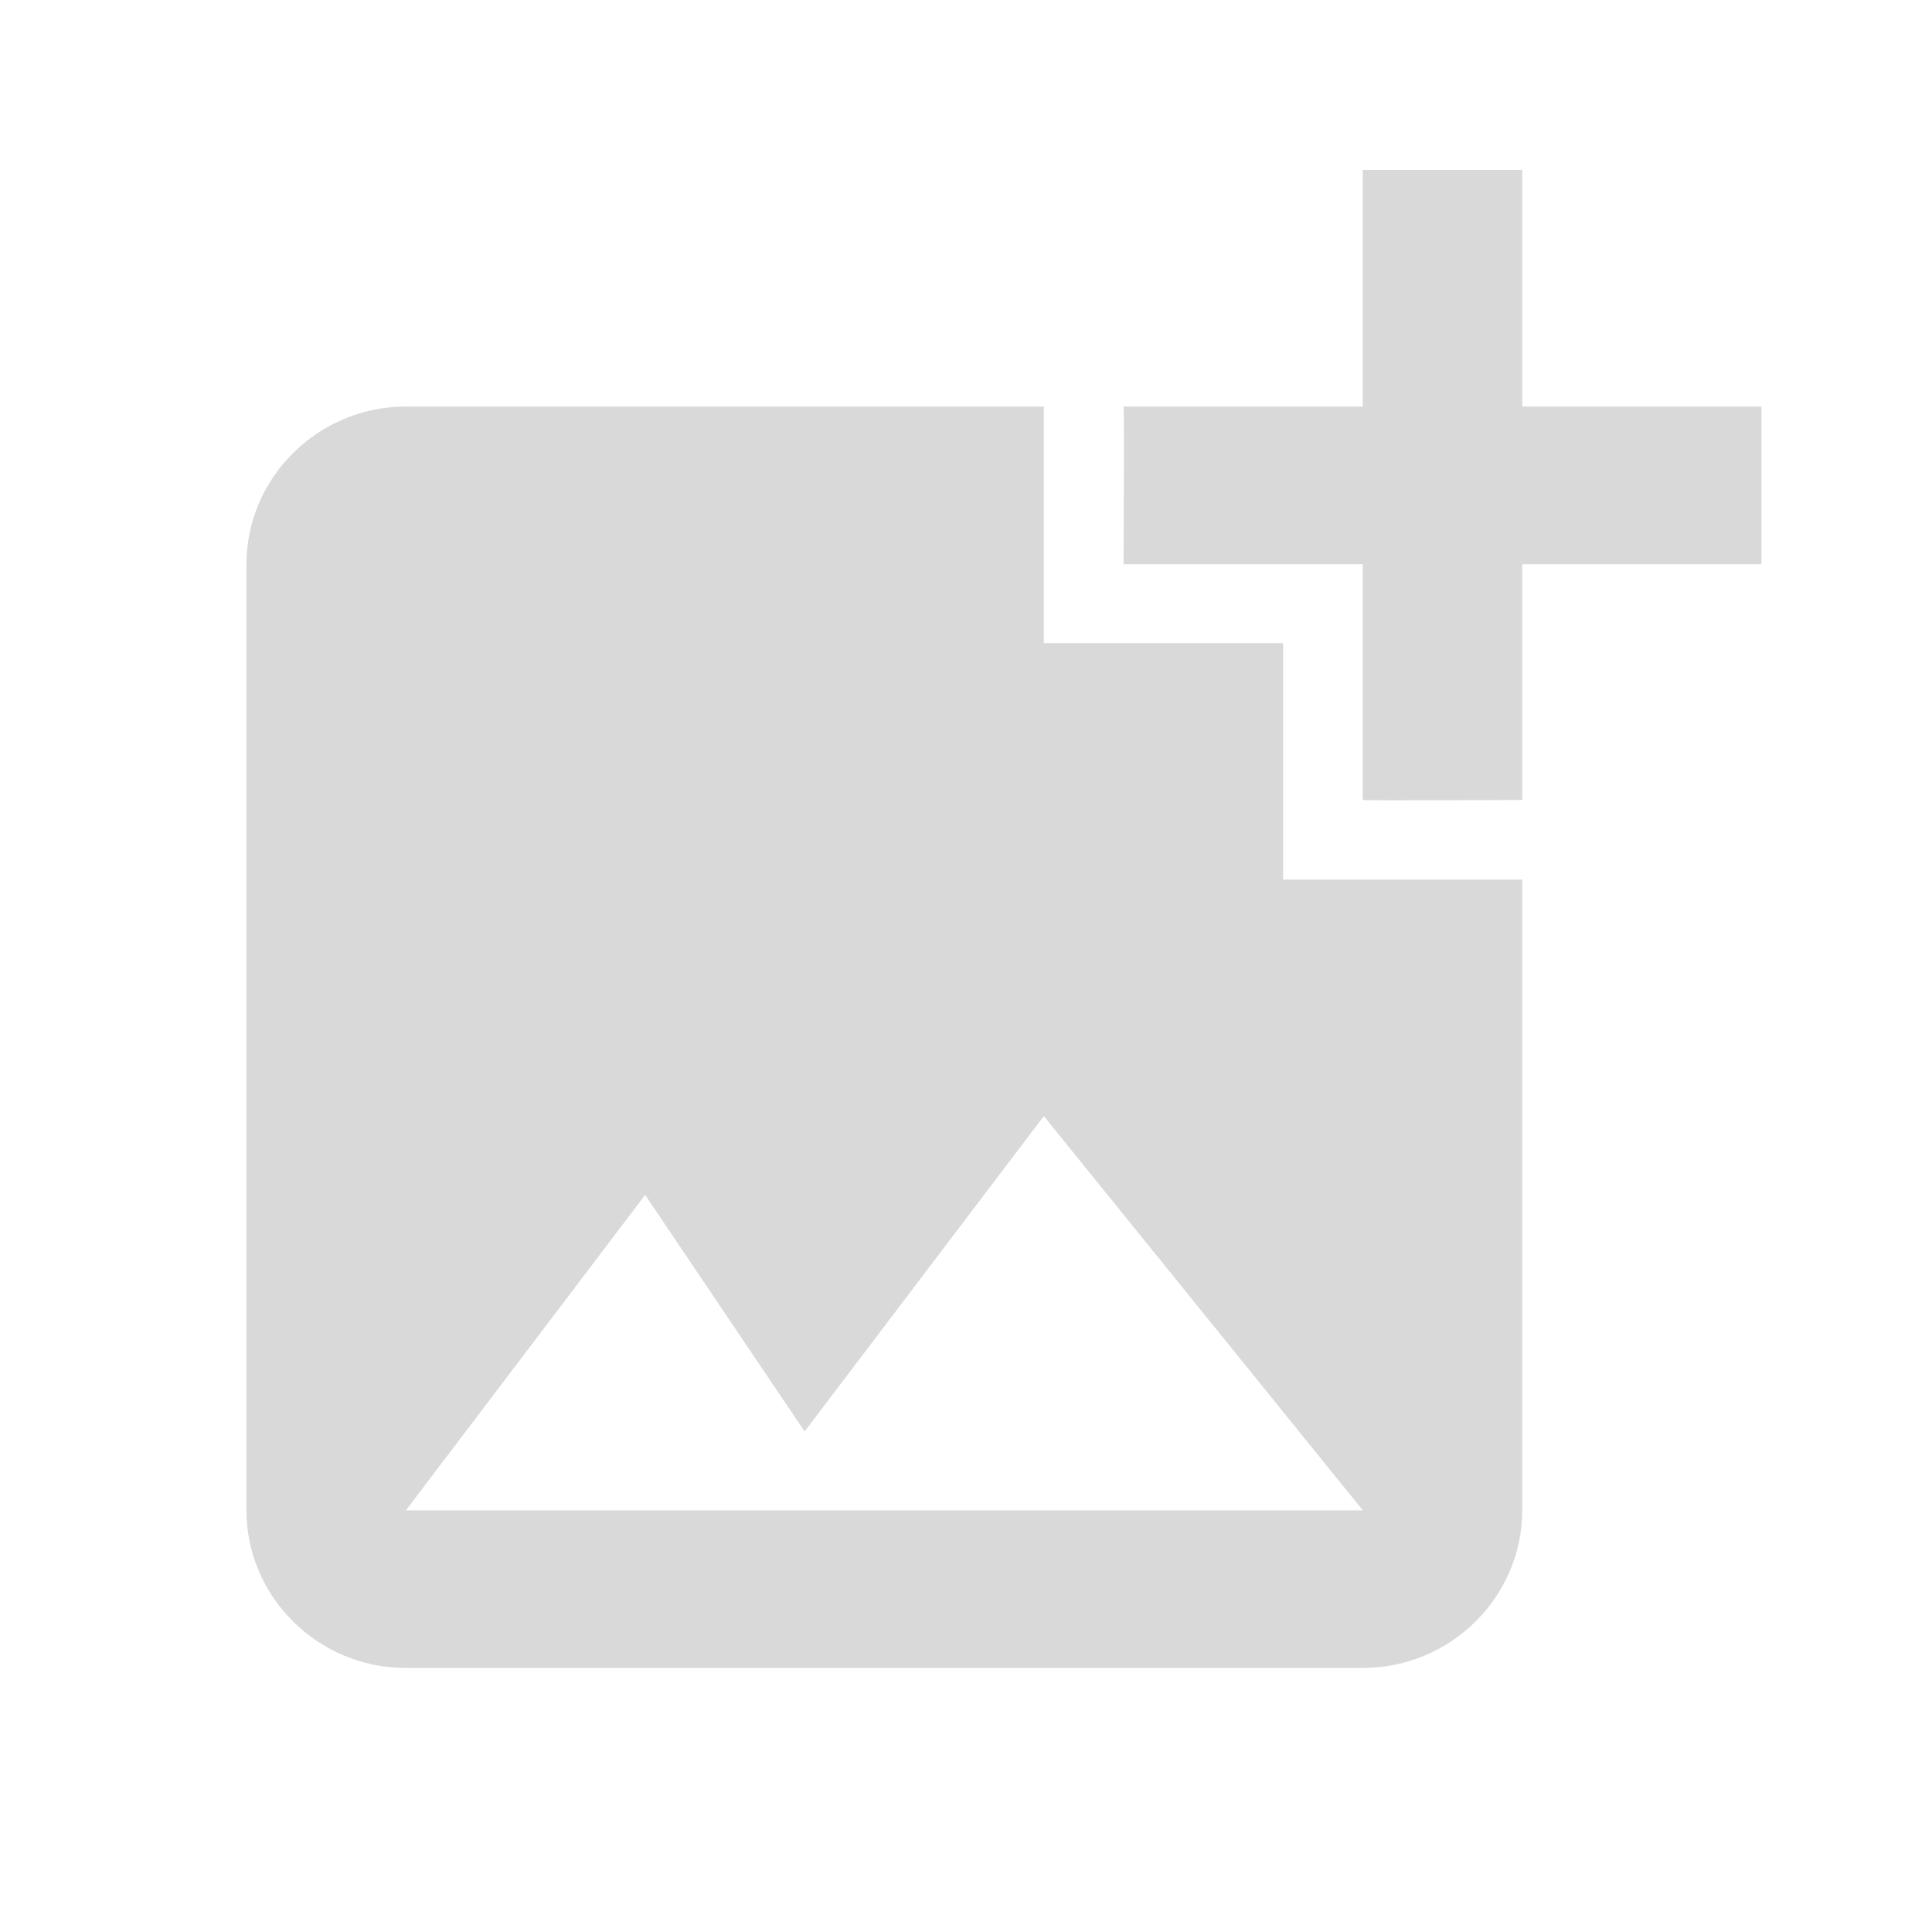
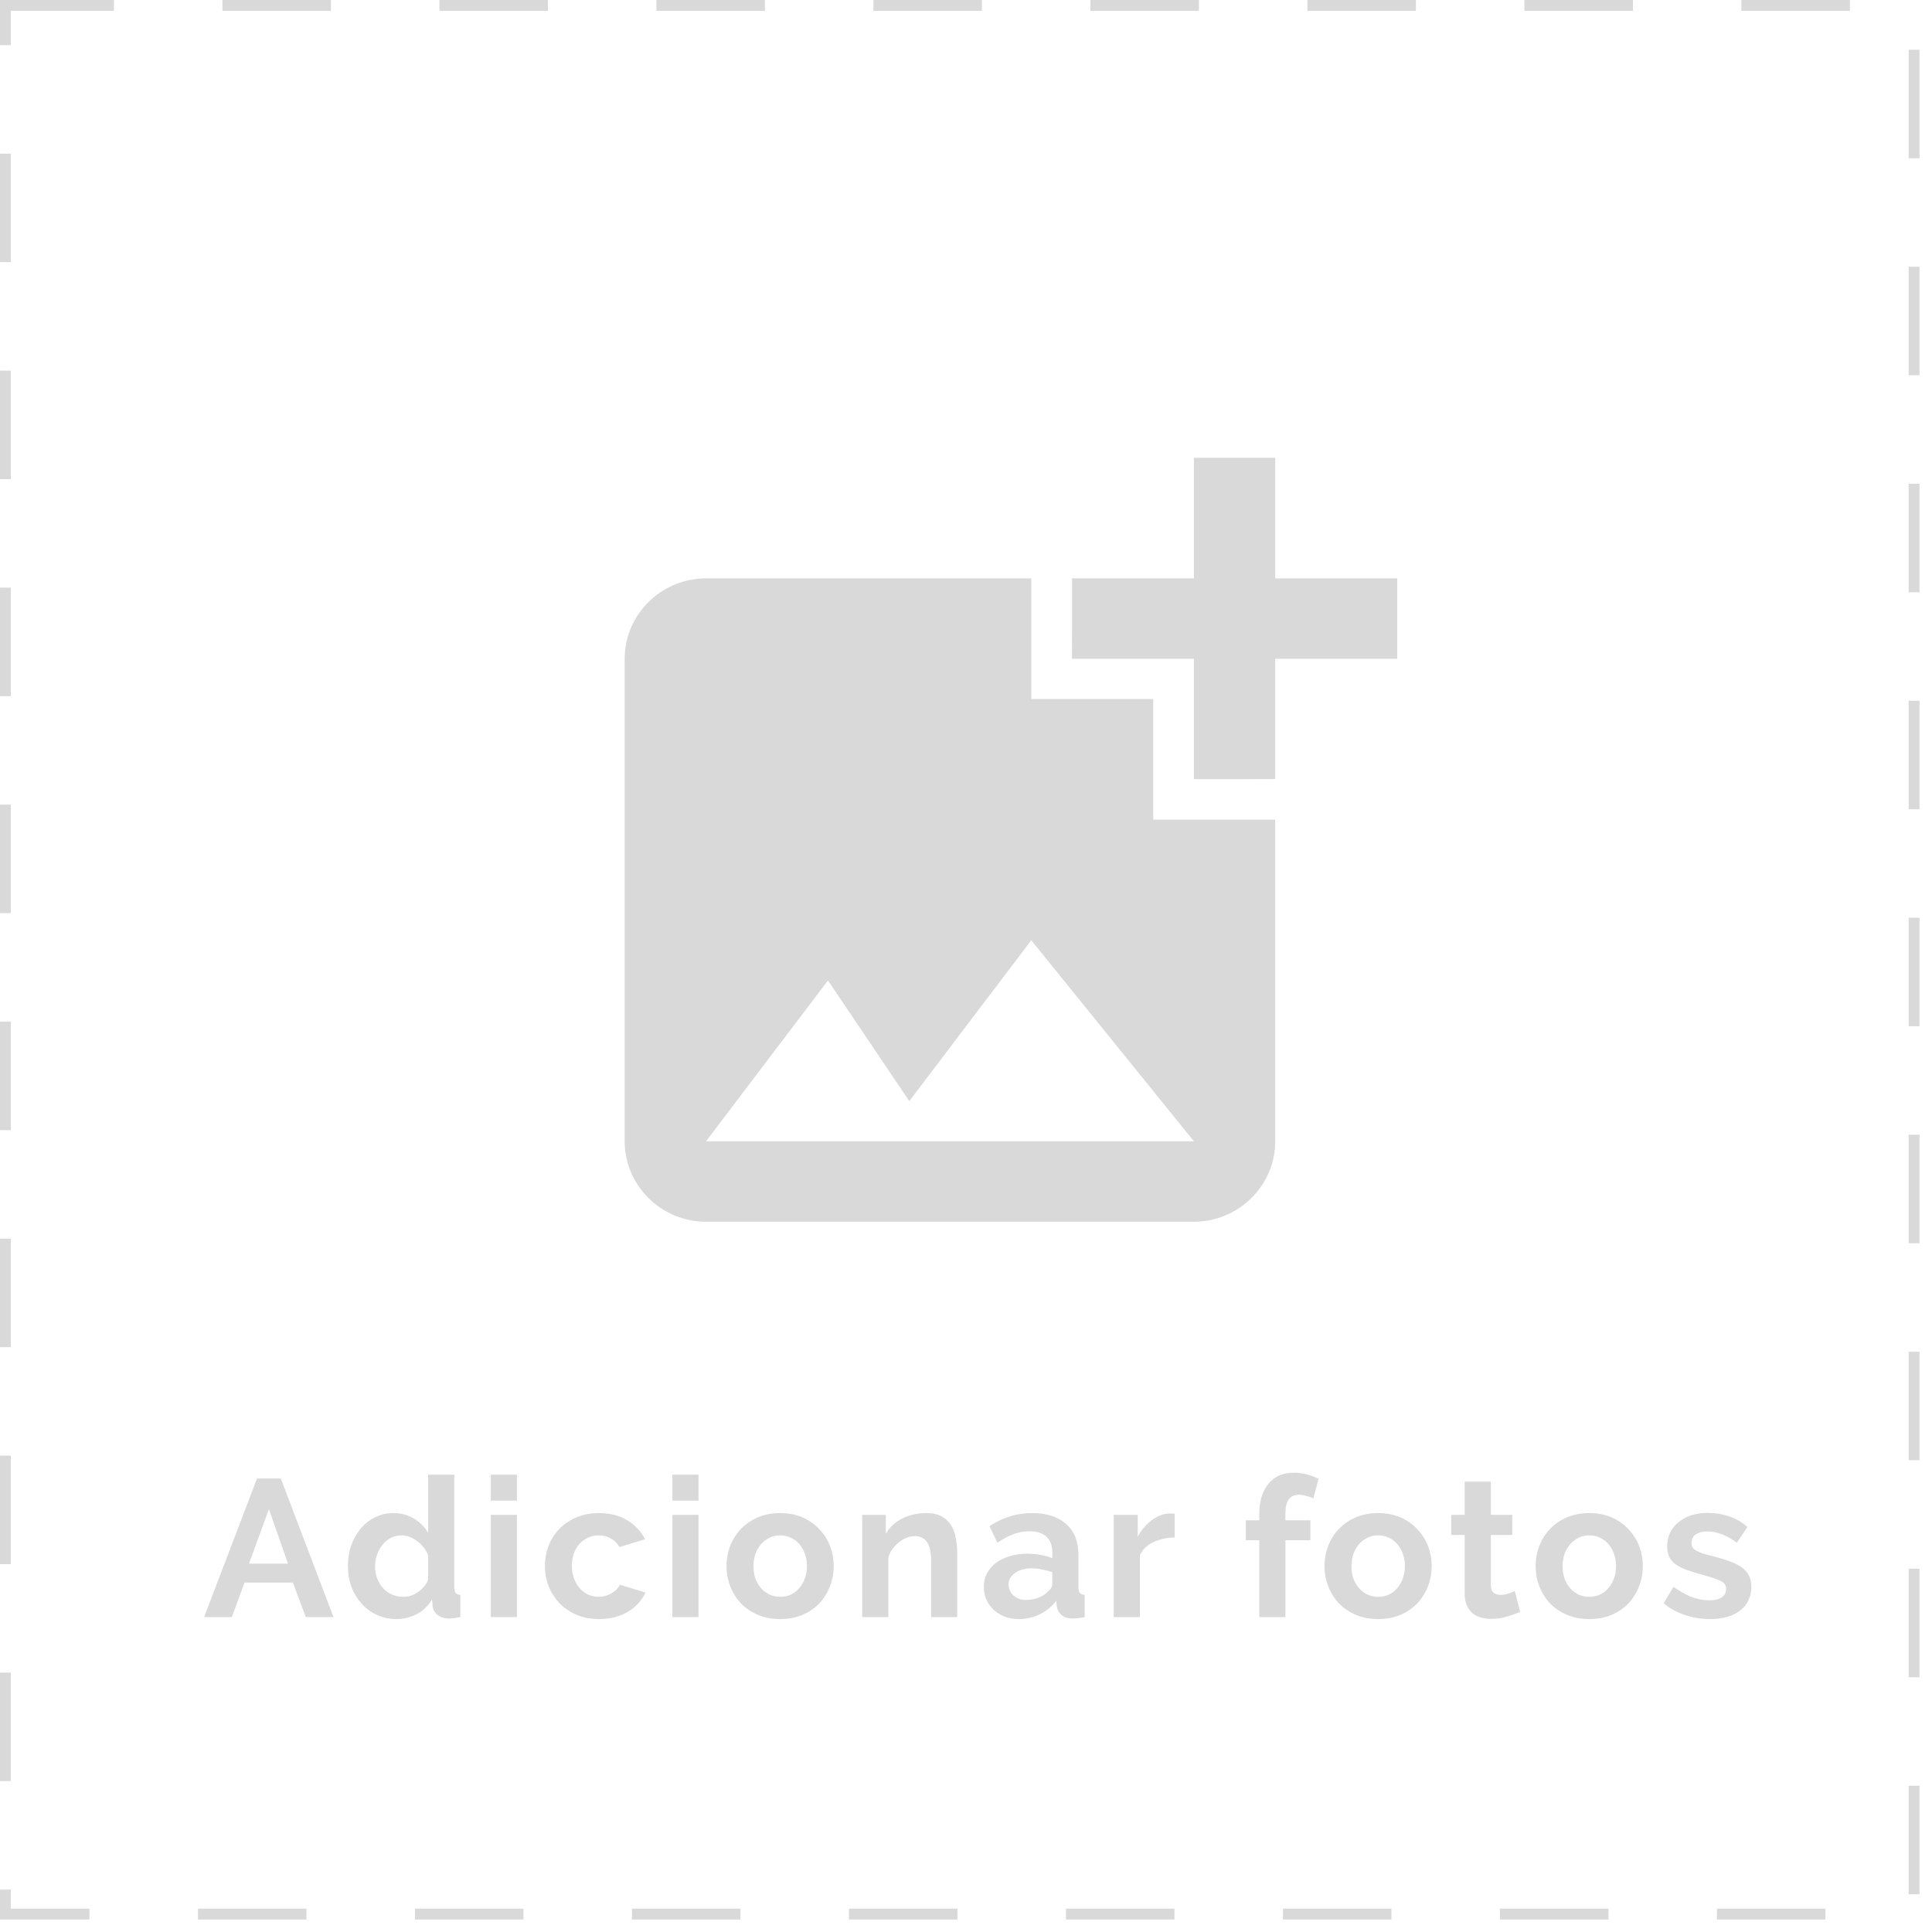
- <svg xmlns="http://www.w3.org/2000/svg" width="77" height="76" viewBox="0 0 77 76" fill="none">
-   <path d="M60.669 22.49V31.887C60.669 31.887 54.345 31.918 54.314 31.887V22.49H44.78C44.78 22.49 44.811 16.236 44.78 16.205H54.314V6.777H60.669V16.205H70.203V22.49H60.669ZM51.136 35.061V25.633H41.602V16.205H16.178C12.682 16.205 9.822 19.033 9.822 22.49V60.202C9.822 63.659 12.682 66.487 16.178 66.487H54.314C57.809 66.487 60.669 63.659 60.669 60.202V35.061H51.136ZM16.178 60.202L25.712 47.631L32.068 57.059L41.602 44.489L54.314 60.202H16.178Z" fill="#D9D9D9" />
+ <svg xmlns="http://www.w3.org/2000/svg" width="151" height="151" viewBox="0 0 151 151" fill="none">
+   <path d="M99.669 51.49V60.887C99.669 60.887 93.345 60.918 93.314 60.887V51.49H83.78C83.78 51.49 83.811 45.236 83.78 45.205H93.314V35.777H99.669V45.205H109.203V51.49H99.669ZM90.136 64.061V54.633H80.602V45.205H55.178C51.682 45.205 48.822 48.033 48.822 51.49V89.202C48.822 92.659 51.682 95.487 55.178 95.487H93.314C96.809 95.487 99.669 92.659 99.669 89.202V64.061H90.136ZM55.178 89.202L64.712 76.631L71.068 86.059L80.602 73.489L93.314 89.202H55.178Z" fill="#D9D9D9" />
+   <path d="M20.087 115.559H21.948L26.066 126.39H23.9L22.893 123.69H19.11L18.119 126.39H15.953L20.087 115.559ZM22.512 122.21L21.017 117.954L19.461 122.21H22.512ZM30.99 126.542C30.441 126.542 29.932 126.436 29.465 126.222C28.997 126.008 28.595 125.714 28.259 125.337C27.924 124.961 27.659 124.524 27.466 124.025C27.283 123.517 27.192 122.973 27.192 122.393C27.192 121.814 27.278 121.275 27.451 120.776C27.634 120.278 27.883 119.841 28.198 119.464C28.514 119.088 28.89 118.793 29.327 118.58C29.765 118.366 30.242 118.259 30.761 118.259C31.351 118.259 31.88 118.402 32.347 118.686C32.825 118.971 33.197 119.342 33.461 119.8V115.254H35.505V124.041C35.505 124.254 35.541 124.407 35.612 124.498C35.683 124.59 35.805 124.641 35.978 124.651V126.39C35.622 126.461 35.332 126.497 35.109 126.497C34.742 126.497 34.443 126.405 34.209 126.222C33.975 126.039 33.843 125.8 33.812 125.505L33.766 125.002C33.471 125.51 33.07 125.897 32.561 126.161C32.063 126.415 31.539 126.542 30.99 126.542ZM31.524 124.803C31.717 124.803 31.915 124.773 32.119 124.712C32.322 124.641 32.51 124.544 32.683 124.422C32.856 124.3 33.009 124.158 33.141 123.995C33.283 123.832 33.39 123.654 33.461 123.461V121.554C33.38 121.331 33.263 121.127 33.11 120.944C32.968 120.751 32.8 120.588 32.607 120.456C32.424 120.314 32.225 120.202 32.012 120.12C31.809 120.039 31.605 119.998 31.402 119.998C31.097 119.998 30.812 120.064 30.547 120.197C30.293 120.329 30.075 120.512 29.892 120.746C29.709 120.969 29.566 121.229 29.465 121.524C29.363 121.819 29.312 122.124 29.312 122.439C29.312 122.775 29.368 123.085 29.48 123.369C29.592 123.654 29.744 123.903 29.937 124.117C30.131 124.331 30.359 124.498 30.624 124.62C30.898 124.742 31.198 124.803 31.524 124.803ZM38.359 126.39V118.397H40.403V126.39H38.359ZM38.359 117.283V115.254H40.403V117.283H38.359ZM42.591 122.393C42.591 121.834 42.688 121.305 42.881 120.807C43.074 120.308 43.354 119.871 43.72 119.495C44.086 119.119 44.528 118.819 45.047 118.595C45.566 118.371 46.151 118.259 46.801 118.259C47.676 118.259 48.418 118.447 49.028 118.824C49.649 119.2 50.111 119.693 50.417 120.303L48.418 120.914C48.245 120.619 48.017 120.395 47.732 120.242C47.447 120.08 47.132 119.998 46.786 119.998C46.491 119.998 46.217 120.059 45.962 120.181C45.708 120.293 45.484 120.456 45.291 120.669C45.108 120.873 44.961 121.122 44.849 121.417C44.747 121.712 44.696 122.037 44.696 122.393C44.696 122.749 44.752 123.075 44.864 123.369C44.976 123.664 45.123 123.919 45.306 124.132C45.5 124.346 45.723 124.514 45.978 124.636C46.232 124.747 46.501 124.803 46.786 124.803C47.152 124.803 47.488 124.712 47.793 124.529C48.108 124.346 48.327 124.122 48.449 123.858L50.447 124.468C50.172 125.078 49.72 125.576 49.09 125.963C48.459 126.349 47.701 126.542 46.817 126.542C46.166 126.542 45.581 126.431 45.062 126.207C44.544 125.983 44.101 125.683 43.735 125.307C43.369 124.92 43.084 124.478 42.881 123.98C42.688 123.471 42.591 122.942 42.591 122.393ZM52.552 126.39V118.397H54.596V126.39H52.552ZM52.552 117.283V115.254H54.596V117.283H52.552ZM60.979 126.542C60.328 126.542 59.744 126.431 59.225 126.207C58.706 125.983 58.264 125.683 57.898 125.307C57.542 124.92 57.267 124.478 57.074 123.98C56.881 123.481 56.784 122.958 56.784 122.408C56.784 121.849 56.881 121.32 57.074 120.822C57.267 120.324 57.542 119.886 57.898 119.51C58.264 119.124 58.706 118.819 59.225 118.595C59.744 118.371 60.328 118.259 60.979 118.259C61.63 118.259 62.21 118.371 62.718 118.595C63.237 118.819 63.674 119.124 64.03 119.51C64.396 119.886 64.676 120.324 64.869 120.822C65.062 121.32 65.159 121.849 65.159 122.408C65.159 122.958 65.062 123.481 64.869 123.98C64.676 124.478 64.401 124.92 64.045 125.307C63.69 125.683 63.252 125.983 62.734 126.207C62.215 126.431 61.63 126.542 60.979 126.542ZM58.889 122.408C58.889 122.764 58.94 123.09 59.042 123.385C59.154 123.669 59.301 123.919 59.484 124.132C59.678 124.346 59.901 124.514 60.156 124.636C60.41 124.747 60.684 124.803 60.979 124.803C61.274 124.803 61.549 124.747 61.803 124.636C62.057 124.514 62.276 124.346 62.459 124.132C62.652 123.919 62.8 123.664 62.901 123.369C63.013 123.075 63.069 122.749 63.069 122.393C63.069 122.047 63.013 121.727 62.901 121.432C62.8 121.137 62.652 120.883 62.459 120.669C62.276 120.456 62.057 120.293 61.803 120.181C61.549 120.059 61.274 119.998 60.979 119.998C60.684 119.998 60.41 120.059 60.156 120.181C59.901 120.303 59.678 120.471 59.484 120.685C59.301 120.898 59.154 121.153 59.042 121.447C58.94 121.742 58.889 122.063 58.889 122.408ZM74.815 126.39H72.771V121.905C72.771 121.264 72.659 120.797 72.435 120.502C72.212 120.207 71.901 120.059 71.505 120.059C71.301 120.059 71.093 120.1 70.879 120.181C70.666 120.263 70.462 120.38 70.269 120.532C70.086 120.675 69.918 120.847 69.766 121.051C69.613 121.254 69.501 121.478 69.43 121.722V126.39H67.386V118.397H69.232V119.876C69.527 119.368 69.954 118.971 70.513 118.686C71.073 118.402 71.703 118.259 72.405 118.259C72.903 118.259 73.31 118.351 73.625 118.534C73.94 118.717 74.184 118.956 74.357 119.251C74.53 119.546 74.647 119.881 74.708 120.258C74.779 120.634 74.815 121.015 74.815 121.402V126.39ZM79.621 126.542C79.235 126.542 78.874 126.481 78.538 126.359C78.203 126.227 77.913 126.049 77.669 125.825C77.424 125.592 77.231 125.322 77.089 125.017C76.957 124.712 76.891 124.376 76.891 124.01C76.891 123.634 76.972 123.288 77.135 122.973C77.308 122.647 77.541 122.373 77.836 122.149C78.141 121.925 78.502 121.753 78.919 121.631C79.336 121.498 79.794 121.432 80.292 121.432C80.648 121.432 80.994 121.463 81.33 121.524C81.675 121.585 81.98 121.671 82.245 121.783V121.325C82.245 120.797 82.092 120.39 81.787 120.105C81.492 119.82 81.05 119.678 80.46 119.678C80.033 119.678 79.616 119.754 79.209 119.907C78.802 120.059 78.385 120.283 77.958 120.578L77.333 119.281C78.36 118.6 79.469 118.259 80.658 118.259C81.808 118.259 82.697 118.544 83.328 119.114C83.969 119.673 84.289 120.486 84.289 121.554V124.041C84.289 124.254 84.325 124.407 84.396 124.498C84.477 124.59 84.604 124.641 84.777 124.651V126.39C84.431 126.461 84.131 126.497 83.877 126.497C83.491 126.497 83.191 126.41 82.977 126.237C82.774 126.064 82.647 125.836 82.596 125.551L82.55 125.108C82.194 125.576 81.762 125.932 81.253 126.176C80.745 126.42 80.201 126.542 79.621 126.542ZM80.201 125.047C80.546 125.047 80.872 124.986 81.177 124.864C81.492 124.742 81.736 124.58 81.909 124.376C82.133 124.203 82.245 124.01 82.245 123.797V122.881C82.001 122.79 81.736 122.719 81.452 122.668C81.167 122.607 80.892 122.576 80.628 122.576C80.099 122.576 79.667 122.698 79.331 122.942C78.996 123.176 78.828 123.476 78.828 123.842C78.828 124.188 78.96 124.478 79.225 124.712C79.489 124.936 79.814 125.047 80.201 125.047ZM91.806 120.166C91.186 120.176 90.631 120.298 90.143 120.532C89.655 120.756 89.304 121.097 89.091 121.554V126.39H87.046V118.397H88.923V120.105C89.065 119.831 89.233 119.586 89.426 119.373C89.619 119.149 89.828 118.956 90.052 118.793C90.275 118.631 90.499 118.508 90.723 118.427C90.957 118.336 91.18 118.29 91.394 118.29C91.506 118.29 91.587 118.29 91.638 118.29C91.699 118.29 91.755 118.295 91.806 118.305V120.166ZM98.421 126.39V120.38H97.368V118.824H98.421V118.336C98.421 117.339 98.66 116.551 99.138 115.971C99.616 115.392 100.267 115.102 101.09 115.102C101.741 115.102 102.397 115.259 103.058 115.575L102.646 117.115C102.494 117.034 102.311 116.968 102.097 116.917C101.894 116.856 101.706 116.825 101.533 116.825C100.821 116.825 100.465 117.303 100.465 118.259V118.824H102.417V120.38H100.465V126.39H98.421ZM107.715 126.542C107.064 126.542 106.48 126.431 105.961 126.207C105.442 125.983 105 125.683 104.634 125.307C104.278 124.92 104.003 124.478 103.81 123.98C103.617 123.481 103.52 122.958 103.52 122.408C103.52 121.849 103.617 121.32 103.81 120.822C104.003 120.324 104.278 119.886 104.634 119.51C105 119.124 105.442 118.819 105.961 118.595C106.48 118.371 107.064 118.259 107.715 118.259C108.366 118.259 108.946 118.371 109.454 118.595C109.973 118.819 110.41 119.124 110.766 119.51C111.132 119.886 111.412 120.324 111.605 120.822C111.798 121.32 111.895 121.849 111.895 122.408C111.895 122.958 111.798 123.481 111.605 123.98C111.412 124.478 111.137 124.92 110.781 125.307C110.425 125.683 109.988 125.983 109.47 126.207C108.951 126.431 108.366 126.542 107.715 126.542ZM105.625 122.408C105.625 122.764 105.676 123.09 105.778 123.385C105.89 123.669 106.037 123.919 106.22 124.132C106.414 124.346 106.637 124.514 106.892 124.636C107.146 124.747 107.42 124.803 107.715 124.803C108.01 124.803 108.285 124.747 108.539 124.636C108.793 124.514 109.012 124.346 109.195 124.132C109.388 123.919 109.536 123.664 109.637 123.369C109.749 123.075 109.805 122.749 109.805 122.393C109.805 122.047 109.749 121.727 109.637 121.432C109.536 121.137 109.388 120.883 109.195 120.669C109.012 120.456 108.793 120.293 108.539 120.181C108.285 120.059 108.01 119.998 107.715 119.998C107.42 119.998 107.146 120.059 106.892 120.181C106.637 120.303 106.414 120.471 106.22 120.685C106.037 120.898 105.89 121.153 105.778 121.447C105.676 121.742 105.625 122.063 105.625 122.408ZM118.808 125.978C118.533 126.1 118.197 126.222 117.801 126.344C117.404 126.466 116.987 126.527 116.55 126.527C116.265 126.527 115.996 126.492 115.742 126.42C115.497 126.349 115.279 126.237 115.086 126.085C114.903 125.922 114.755 125.719 114.643 125.475C114.531 125.22 114.475 124.915 114.475 124.559V119.968H113.423V118.397H114.475V115.803H116.52V118.397H118.197V119.968H116.52V123.873C116.52 124.158 116.591 124.361 116.733 124.483C116.886 124.595 117.069 124.651 117.282 124.651C117.496 124.651 117.704 124.615 117.908 124.544C118.111 124.473 118.274 124.412 118.396 124.361L118.808 125.978ZM124.218 126.542C123.567 126.542 122.982 126.431 122.463 126.207C121.945 125.983 121.502 125.683 121.136 125.307C120.78 124.92 120.506 124.478 120.312 123.98C120.119 123.481 120.023 122.958 120.023 122.408C120.023 121.849 120.119 121.32 120.312 120.822C120.506 120.324 120.78 119.886 121.136 119.51C121.502 119.124 121.945 118.819 122.463 118.595C122.982 118.371 123.567 118.259 124.218 118.259C124.868 118.259 125.448 118.371 125.957 118.595C126.475 118.819 126.912 119.124 127.268 119.51C127.634 119.886 127.914 120.324 128.107 120.822C128.301 121.32 128.397 121.849 128.397 122.408C128.397 122.958 128.301 123.481 128.107 123.98C127.914 124.478 127.64 124.92 127.284 125.307C126.928 125.683 126.49 125.983 125.972 126.207C125.453 126.431 124.868 126.542 124.218 126.542ZM122.128 122.408C122.128 122.764 122.179 123.09 122.28 123.385C122.392 123.669 122.54 123.919 122.723 124.132C122.916 124.346 123.14 124.514 123.394 124.636C123.648 124.747 123.923 124.803 124.218 124.803C124.512 124.803 124.787 124.747 125.041 124.636C125.296 124.514 125.514 124.346 125.697 124.132C125.89 123.919 126.038 123.664 126.14 123.369C126.251 123.075 126.307 122.749 126.307 122.393C126.307 122.047 126.251 121.727 126.14 121.432C126.038 121.137 125.89 120.883 125.697 120.669C125.514 120.456 125.296 120.293 125.041 120.181C124.787 120.059 124.512 119.998 124.218 119.998C123.923 119.998 123.648 120.059 123.394 120.181C123.14 120.303 122.916 120.471 122.723 120.685C122.54 120.898 122.392 121.153 122.28 121.447C122.179 121.742 122.128 122.063 122.128 122.408ZM133.645 126.542C132.973 126.542 132.318 126.436 131.677 126.222C131.036 126.008 130.487 125.703 130.029 125.307L130.792 124.025C131.28 124.371 131.753 124.636 132.211 124.819C132.679 124.992 133.141 125.078 133.599 125.078C134.006 125.078 134.326 125.002 134.56 124.849C134.794 124.697 134.911 124.478 134.911 124.193C134.911 123.908 134.773 123.7 134.499 123.568C134.224 123.436 133.777 123.283 133.157 123.11C132.638 122.968 132.196 122.831 131.829 122.698C131.463 122.566 131.168 122.419 130.945 122.256C130.721 122.083 130.558 121.89 130.457 121.676C130.355 121.453 130.304 121.188 130.304 120.883C130.304 120.476 130.38 120.11 130.533 119.785C130.696 119.459 130.919 119.185 131.204 118.961C131.489 118.727 131.819 118.549 132.196 118.427C132.582 118.305 132.999 118.244 133.446 118.244C134.046 118.244 134.606 118.331 135.124 118.503C135.653 118.676 136.136 118.956 136.573 119.342L135.75 120.578C135.343 120.273 134.946 120.049 134.56 119.907C134.184 119.764 133.807 119.693 133.431 119.693C133.085 119.693 132.796 119.764 132.562 119.907C132.328 120.049 132.211 120.278 132.211 120.593C132.211 120.736 132.236 120.853 132.287 120.944C132.348 121.036 132.44 121.117 132.562 121.188C132.684 121.259 132.841 121.331 133.035 121.402C133.238 121.463 133.487 121.529 133.782 121.6C134.331 121.742 134.799 121.885 135.185 122.027C135.582 122.169 135.902 122.332 136.146 122.515C136.401 122.698 136.584 122.912 136.696 123.156C136.818 123.39 136.879 123.675 136.879 124.01C136.879 124.793 136.589 125.414 136.009 125.871C135.429 126.319 134.641 126.542 133.645 126.542Z" fill="#D9D9D9" />
+   <rect x="0.424" y="0.424" width="149.176" height="149.176" stroke="#D9D9D9" stroke-width="0.848" stroke-dasharray="8.48 8.48" />
</svg>
